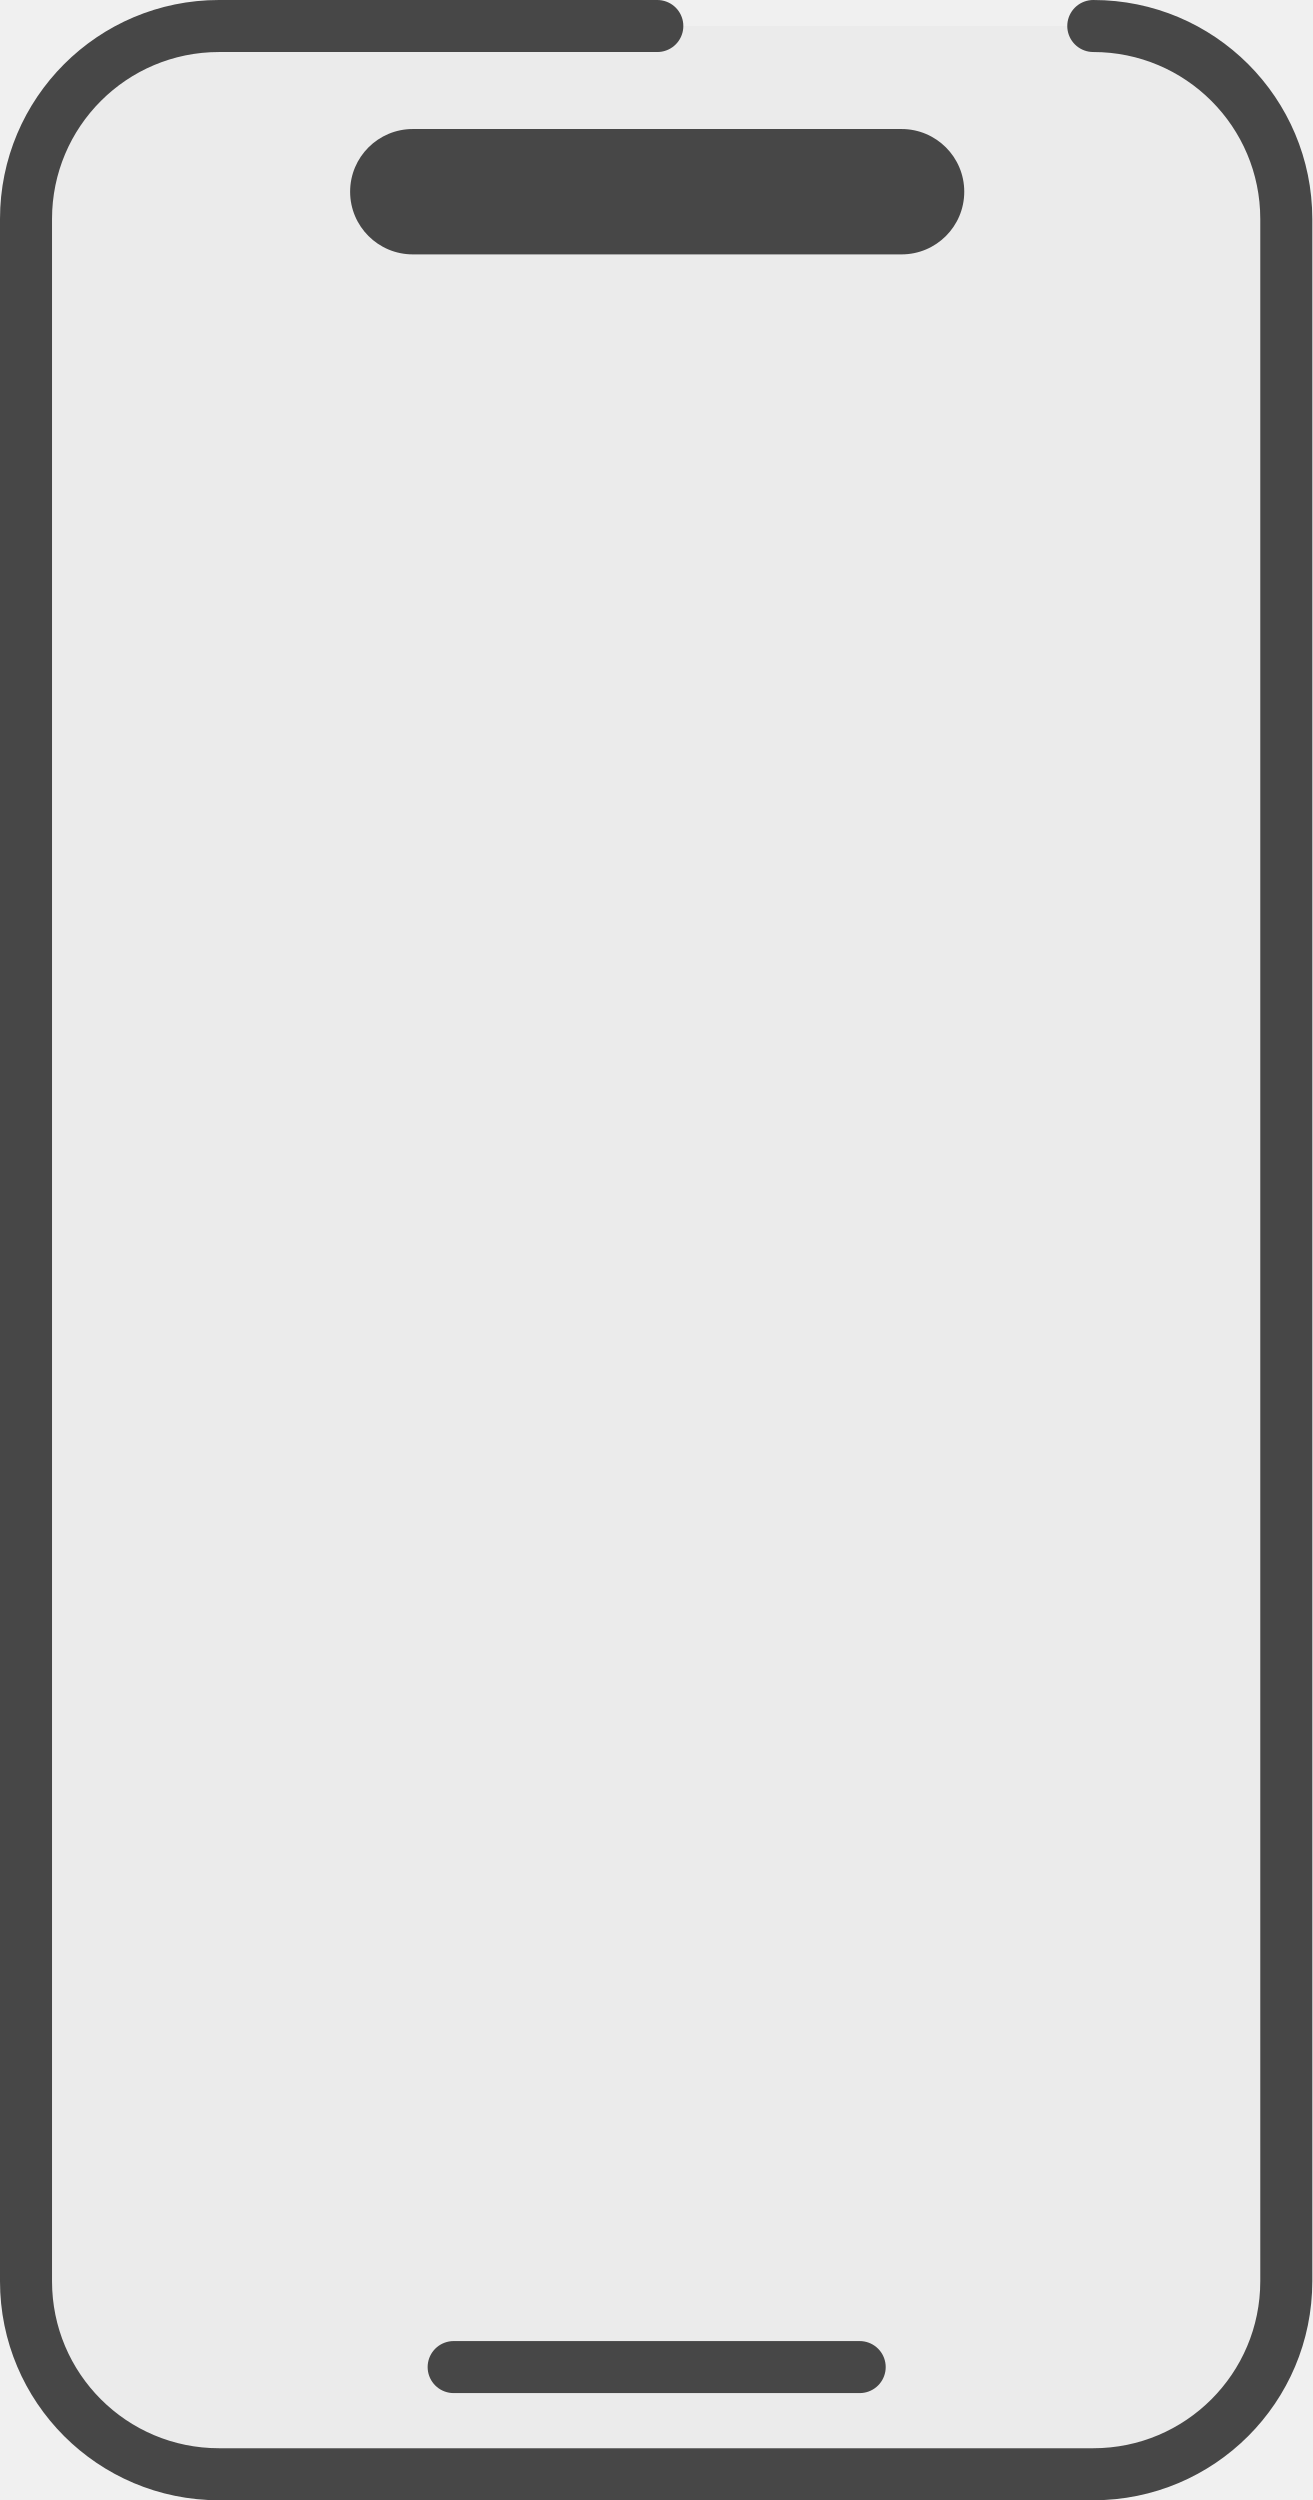
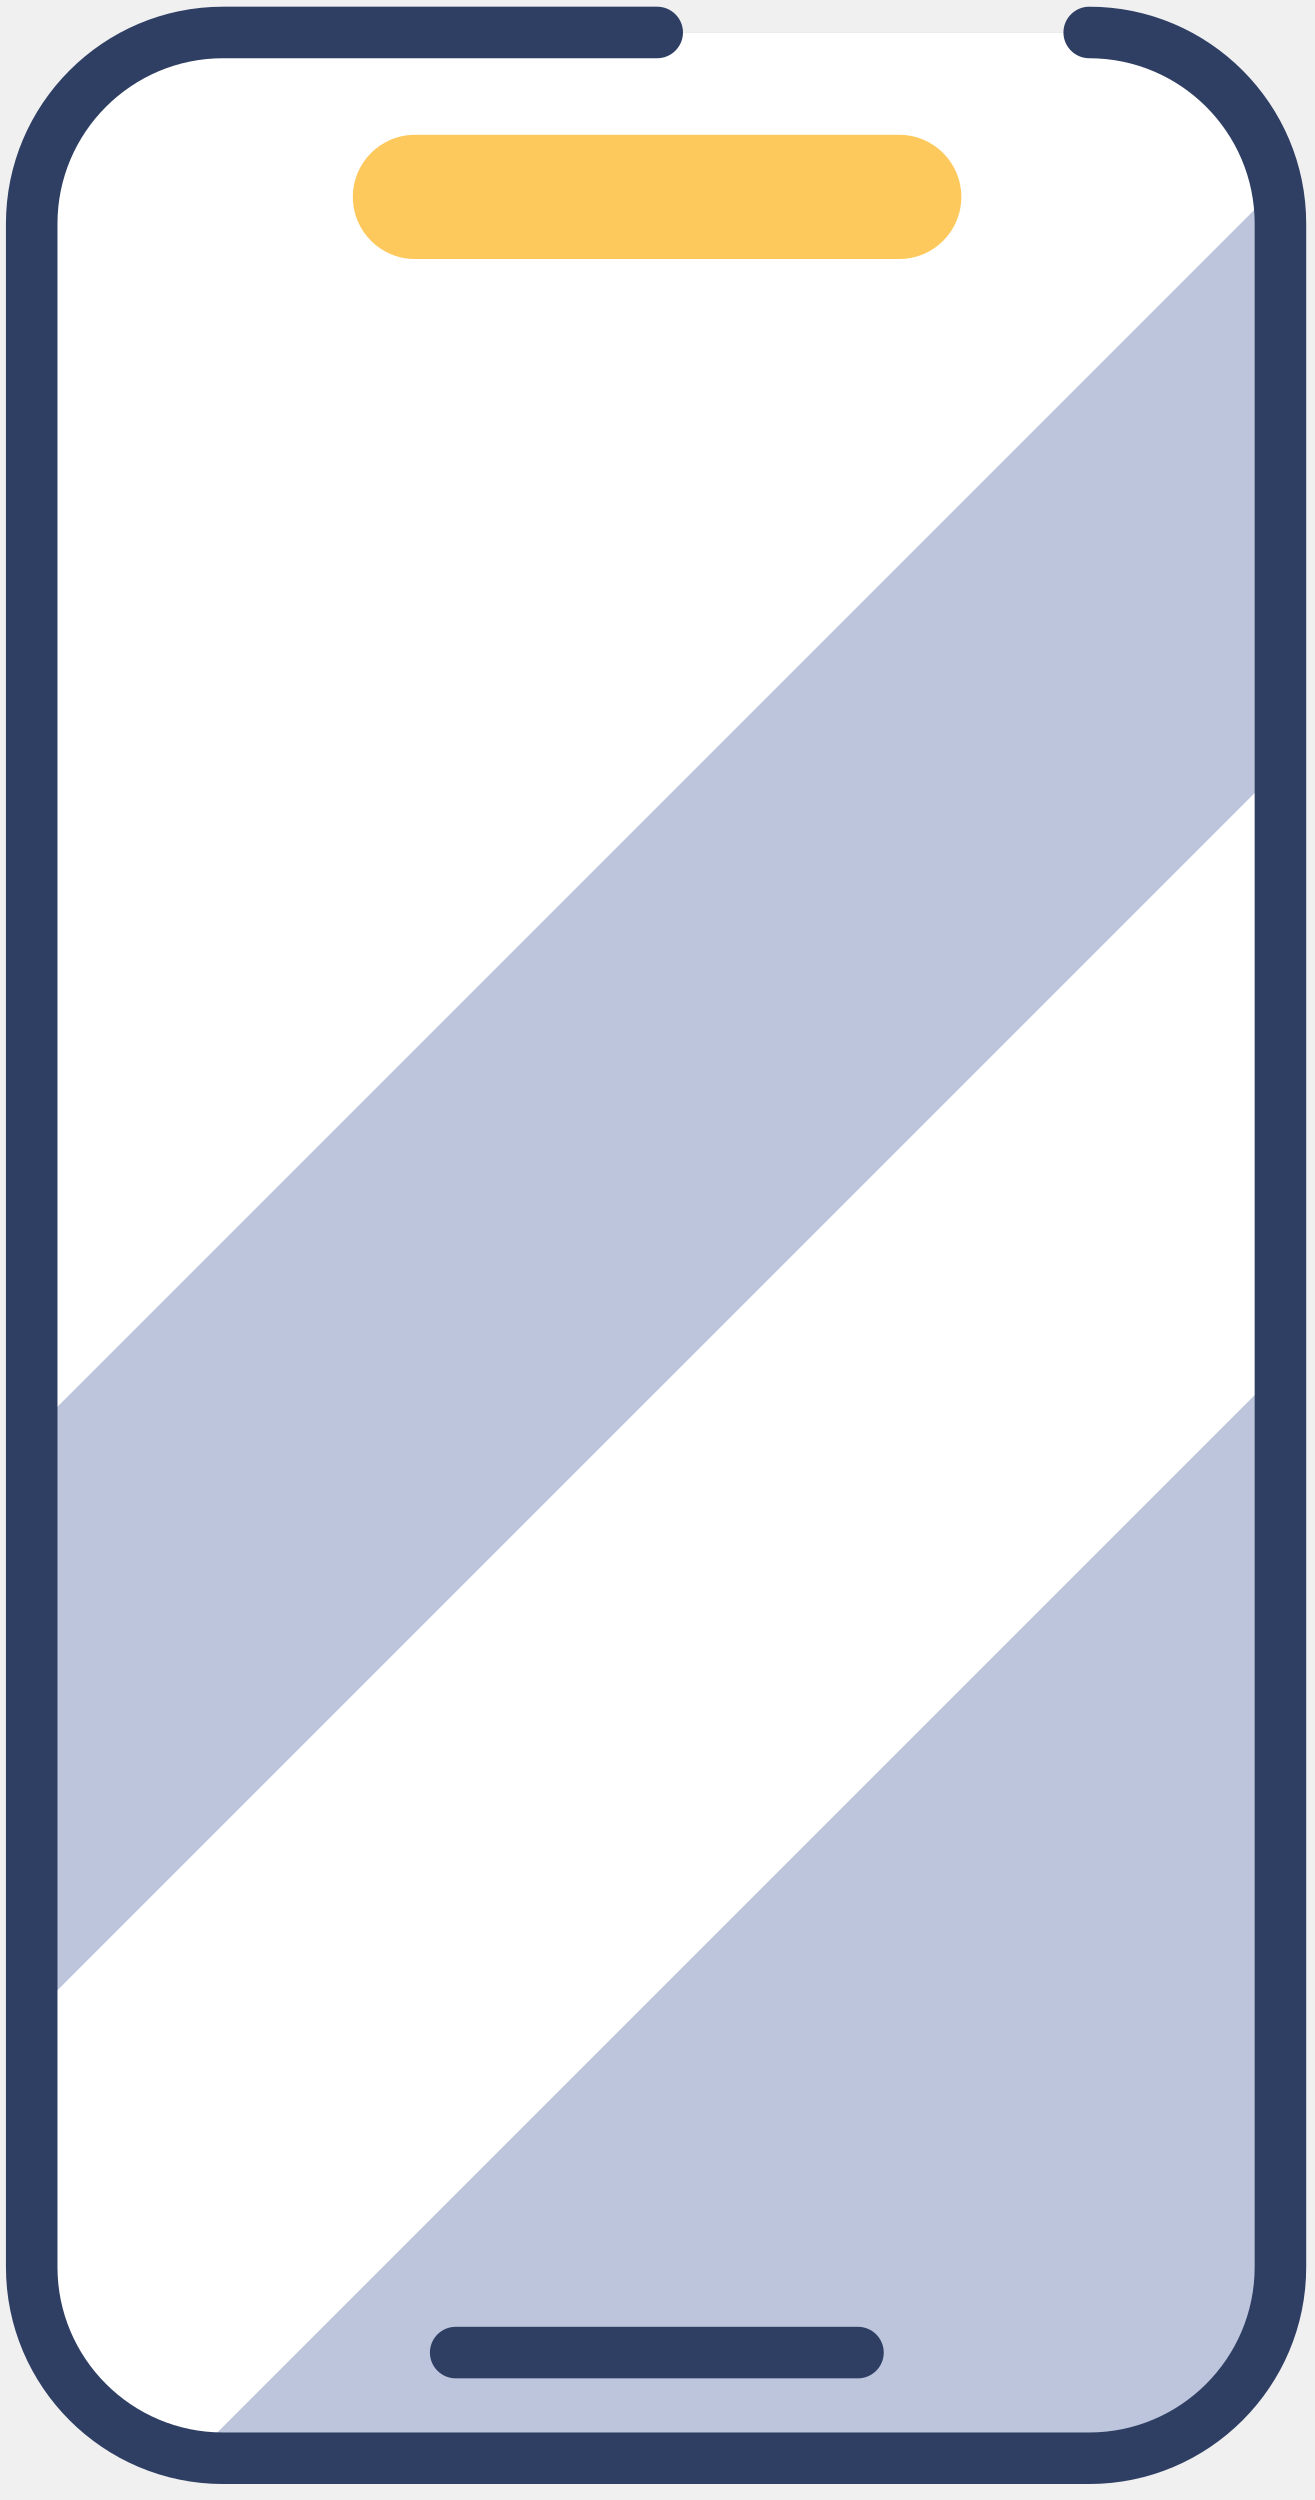
- <svg xmlns="http://www.w3.org/2000/svg" id="Layer_2" width="100%" height="100%" data-name="Layer 2" viewBox="0 0 50.44 96.11">
-   <defs>
-     <style>
-       .cls-1 {
-         fill: #474747;
-       }
- 
-       .cls-2 {
-         fill: #ebebeb;
-         fill-rule: evenodd;
-       }
- 
-       .cls-2, .cls-3 {
-         stroke: #474747;
-         stroke-linecap: round;
-         stroke-linejoin: round;
-         stroke-width: 2px;
-       }
- 
-       .cls-3 {
-         fill: #fff;
-       }
-     </style>
-   </defs>
-   <g id="Layer_1-2" data-name="Layer 1">
-     <path class="cls-2" d="M42.03,1c4.1,0,7.42,3.32,7.42,7.42v79.28c0,4.1-3.32,7.42-7.42,7.42H8.42c-4.1,0-7.42-3.32-7.42-7.42V8.42C1,4.32,4.32,1,8.42,1h16.85" />
-     <line class="cls-3" x1="17.44" y1="91" x2="33.05" y2="91" />
-     <rect class="cls-1" x="13.46" y="4.96" width="23.61" height="4.82" rx="2.41" ry="2.41" />
+ <svg xmlns="http://www.w3.org/2000/svg" viewBox="0 0 51 97" fill="none">
+   <g id="asset-smartphone">
+     <path id="Vector" fill-rule="evenodd" clip-rule="evenodd" d="M42.261 1.27C46.361 1.27 49.681 4.59 49.681 8.69V87.969C49.681 92.07 46.361 95.389 42.261 95.389H8.651C4.551 95.389 1.23 92.07 1.23 87.969V8.69C1.23 4.59 4.551 1.27 8.651 1.27H25.5" fill="#BCC5DC" />
+     <path id="Vector_2" d="M33.29 92.28H17.68C17.13 92.28 16.68 91.83 16.68 91.28C16.68 90.73 17.13 90.28 17.68 90.28H33.29C33.84 90.28 34.29 90.73 34.29 91.28C34.29 91.83 33.84 92.28 33.29 92.28Z" fill="#2F3F64" />
+     <g id="Group">
+       <path id="Vector_3" d="M8.651 1.27C4.551 1.27 1.23 4.59 1.23 8.69V55.58L49.541 7.27C48.88 3.85 45.87 1.27 42.261 1.27H8.651Z" fill="white" />
+       <path id="Vector_4" d="M49.68 29.77L1.24 78.21V87.96C1.24 91.67 3.97 94.74 7.53 95.28L49.68 53.13V29.76V29.77Z" fill="white" />
+     </g>
+     <path id="Vector_5" d="M42.261 96.38H8.651C4.011 96.38 0.23 92.6 0.23 87.96V8.68C0.23 4.04 4.011 0.26 8.651 0.26H25.5C26.05 0.26 26.5 0.71 26.5 1.26C26.5 1.81 26.05 2.26 25.5 2.26H8.651C5.111 2.26 2.23 5.14 2.23 8.68V87.96C2.23 91.5 5.111 94.38 8.651 94.38H42.261C45.8 94.38 48.681 91.5 48.681 87.96V8.68C48.681 5.14 45.8 2.26 42.261 2.26C41.711 2.26 41.261 1.81 41.261 1.26C41.261 0.71 41.711 0.26 42.261 0.26C46.901 0.26 50.681 4.04 50.681 8.68V87.96C50.681 92.6 46.901 96.38 42.261 96.38Z" fill="#2F3F64" />
+     <path id="Vector_6" d="M34.89 5.23H16.1C14.769 5.23 13.69 6.309 13.69 7.641C13.69 8.972 14.769 10.05 16.1 10.05H34.89C36.221 10.05 37.3 8.972 37.3 7.641C37.3 6.309 36.221 5.23 34.89 5.23Z" fill="#FEC95C" />
  </g>
</svg>
